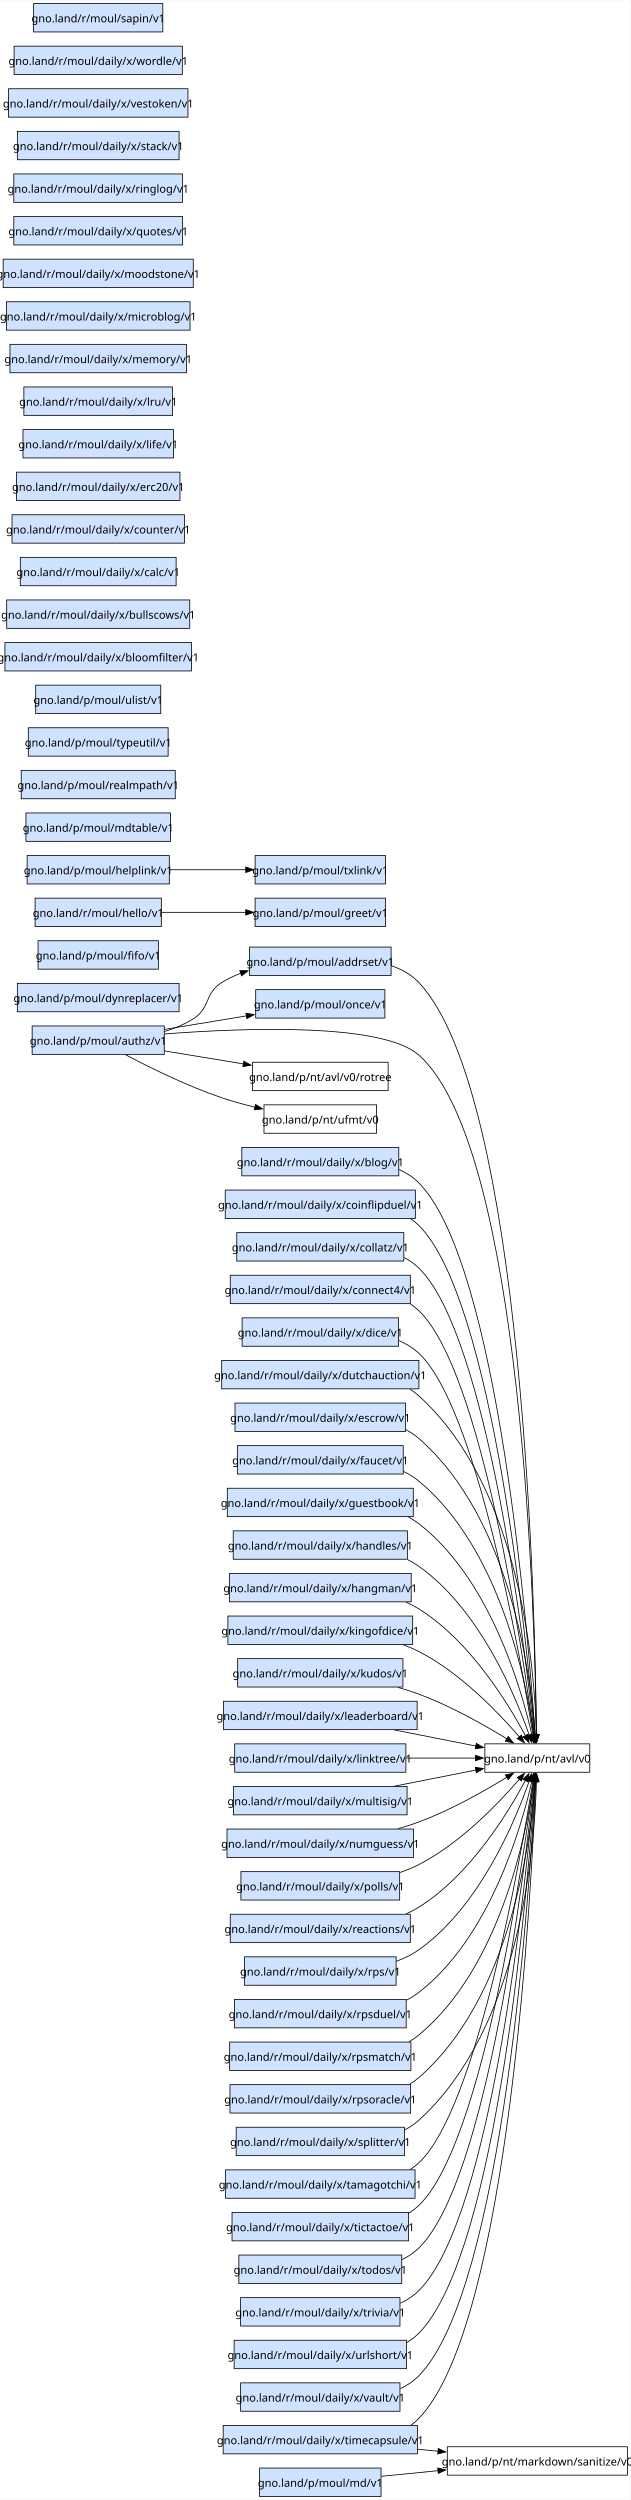
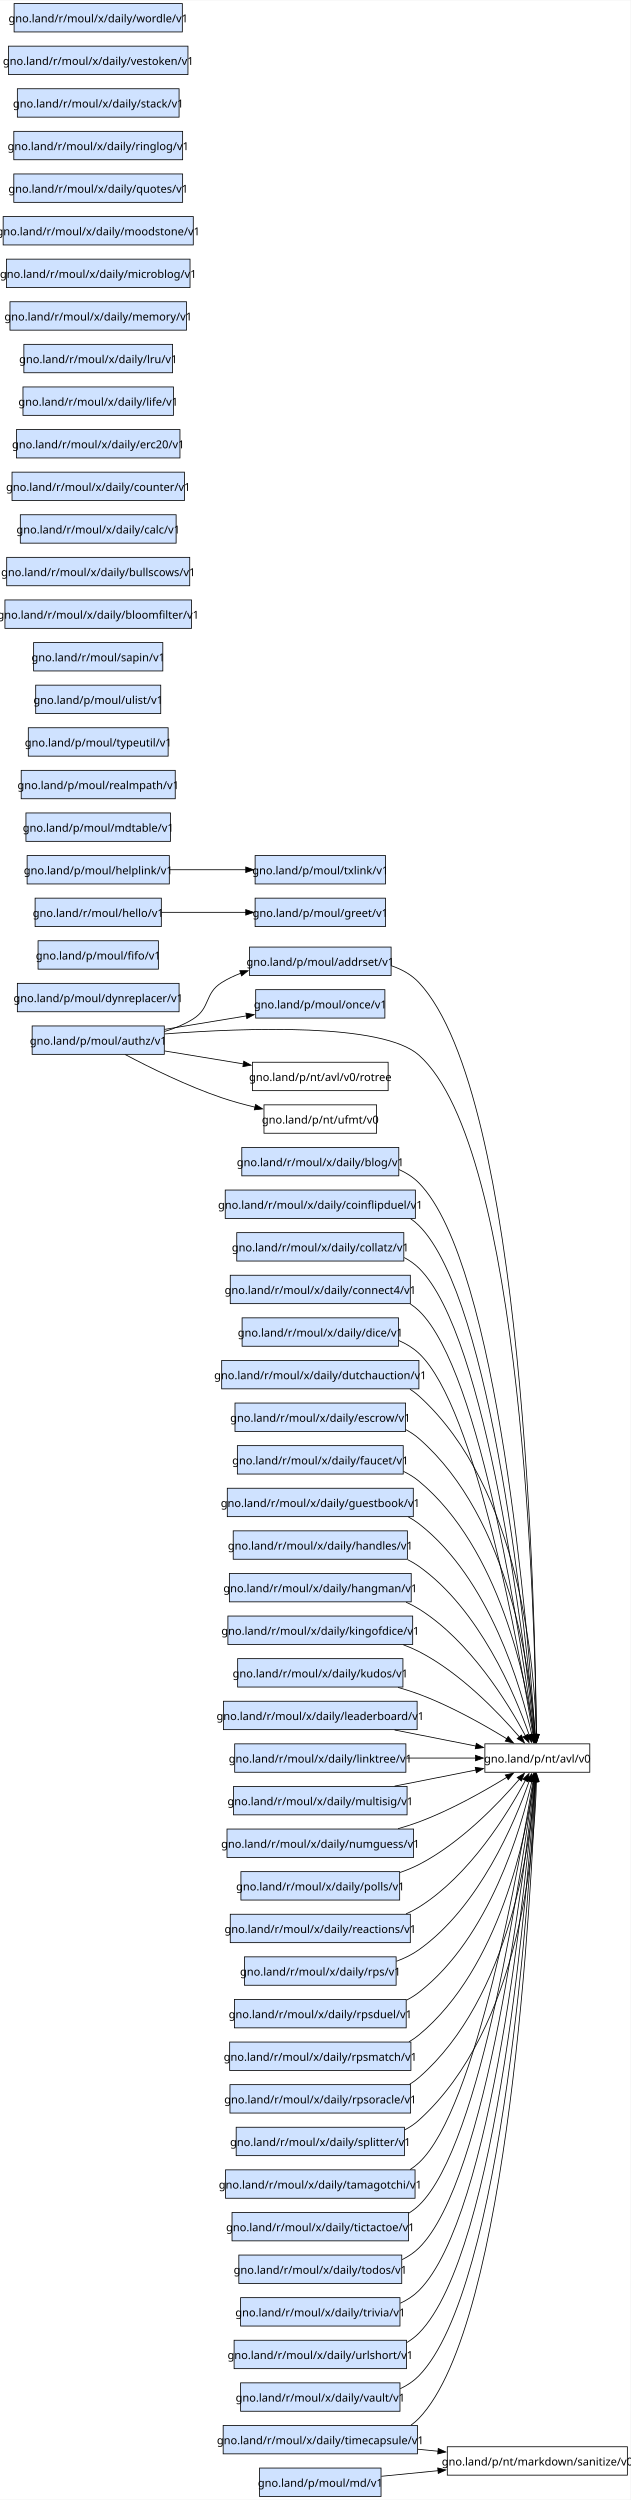
<svg xmlns="http://www.w3.org/2000/svg" width="799pt" height="3168pt" viewBox="0.00 0.00 799.25 3168.00">
  <g id="graph0" class="graph" transform="scale(1 1) rotate(0) translate(4 3164)">
    <polygon fill="white" stroke="none" points="-4,4 -4,-3164 795.25,-3164 795.25,4 -4,4" />
    <g id="node1" class="node">
      <polygon fill="#cfe2ff" stroke="black" points="491.75,-1964 312.25,-1964 312.25,-1928 491.75,-1928 491.75,-1964" />
      <text text-anchor="middle" x="402" y="-1940.2" font-family="sans-serif" font-size="14.00">gno.land/p/moul/addrset/v1</text>
    </g>
    <g id="node62" class="node">
      <polygon fill="none" stroke="black" points="743.62,-954 610.62,-954 610.62,-918 743.62,-918 743.62,-954" />
      <text text-anchor="middle" x="677.12" y="-930.2" font-family="sans-serif" font-size="14.00">gno.land/p/nt/avl/v0</text>
    </g>
    <g id="edge1" class="edge">
      <path fill="none" stroke="black" d="M491.97,-1940.36C505.17,-1935.9 517.5,-1929.12 527,-1919 660.97,-1776.2 674.61,-1114.47 675.98,-965.74" />
      <polygon fill="black" stroke="black" points="679.47,-965.97 676.05,-955.94 672.47,-965.92 679.47,-965.97" />
    </g>
    <g id="node2" class="node">
      <polygon fill="#cfe2ff" stroke="black" points="204.25,-1864 36.75,-1864 36.75,-1828 204.25,-1828 204.25,-1864" />
      <text text-anchor="middle" x="120.5" y="-1840.2" font-family="sans-serif" font-size="14.00">gno.land/p/moul/authz/v1</text>
    </g>
    <g id="edge2" class="edge">
      <path fill="none" stroke="black" d="M204.49,-1856.96C217.31,-1860.81 229.95,-1866 241,-1873 262.93,-1886.89 255.01,-1905.2 277,-1919 284.48,-1923.69 292.65,-1927.58 301.13,-1930.8" />
      <polygon fill="black" stroke="black" points="299.96,-1934.1 310.55,-1934.03 302.23,-1927.48 299.96,-1934.1" />
    </g>
    <g id="node9" class="node">
      <polygon fill="#cfe2ff" stroke="black" points="483.88,-1910 320.12,-1910 320.12,-1874 483.88,-1874 483.88,-1910" />
      <text text-anchor="middle" x="402" y="-1886.2" font-family="sans-serif" font-size="14.00">gno.land/p/moul/once/v1</text>
    </g>
    <g id="edge3" class="edge">
      <path fill="none" stroke="black" d="M204.6,-1859.68C237.28,-1865.05 274.92,-1871.25 308.46,-1876.77" />
      <polygon fill="black" stroke="black" points="307.73,-1880.2 318.17,-1878.37 308.87,-1873.29 307.73,-1880.2" />
    </g>
    <g id="edge4" class="edge">
      <path fill="none" stroke="black" d="M204.64,-1853.86C309.31,-1861.82 481.01,-1867.82 527,-1827 659.36,-1709.53 674.25,-1106.77 675.91,-965.6" />
      <polygon fill="black" stroke="black" points="679.41,-966.01 676.01,-955.98 672.41,-965.94 679.41,-966.01" />
    </g>
    <g id="node63" class="node">
      <polygon fill="none" stroke="black" points="488,-1818 316,-1818 316,-1782 488,-1782 488,-1818" />
      <text text-anchor="middle" x="402" y="-1794.2" font-family="sans-serif" font-size="14.00">gno.land/p/nt/avl/v0/rotree</text>
    </g>
    <g id="edge5" class="edge">
      <path fill="none" stroke="black" d="M204.6,-1832.32C235.98,-1827.16 271.95,-1821.24 304.46,-1815.89" />
      <polygon fill="black" stroke="black" points="305.01,-1819.35 314.3,-1814.27 303.87,-1812.44 305.01,-1819.35" />
    </g>
    <g id="node64" class="node">
      <polygon fill="none" stroke="black" points="473.38,-1764 330.62,-1764 330.62,-1728 473.38,-1728 473.38,-1764" />
      <text text-anchor="middle" x="402" y="-1740.2" font-family="sans-serif" font-size="14.00">gno.land/p/nt/ufmt/v0</text>
    </g>
    <g id="edge6" class="edge">
      <path fill="none" stroke="black" d="M154.87,-1827.65C185.76,-1811.31 233.36,-1787.79 277,-1773 290.55,-1768.41 305.21,-1764.41 319.54,-1761" />
      <polygon fill="black" stroke="black" points="319.97,-1764.49 328.93,-1758.84 318.4,-1757.67 319.97,-1764.49" />
    </g>
    <g id="node3" class="node">
      <polygon fill="#cfe2ff" stroke="black" points="223,-1918 18,-1918 18,-1882 223,-1882 223,-1918" />
      <text text-anchor="middle" x="120.5" y="-1894.2" font-family="sans-serif" font-size="14.00">gno.land/p/moul/dynreplacer/v1</text>
    </g>
    <g id="node4" class="node">
      <polygon fill="#cfe2ff" stroke="black" points="196.75,-1972 44.25,-1972 44.25,-1936 196.75,-1936 196.75,-1972" />
      <text text-anchor="middle" x="120.5" y="-1948.2" font-family="sans-serif" font-size="14.00">gno.land/p/moul/fifo/v1</text>
    </g>
    <g id="node5" class="node">
      <polygon fill="#cfe2ff" stroke="black" points="484.62,-2026 319.38,-2026 319.38,-1990 484.62,-1990 484.62,-2026" />
      <text text-anchor="middle" x="402" y="-2002.2" font-family="sans-serif" font-size="14.00">gno.land/p/moul/greet/v1</text>
    </g>
    <g id="node6" class="node">
      <polygon fill="#cfe2ff" stroke="black" points="210.62,-2080 30.38,-2080 30.38,-2044 210.62,-2044 210.62,-2080" />
      <text text-anchor="middle" x="120.5" y="-2056.2" font-family="sans-serif" font-size="14.00">gno.land/p/moul/helplink/v1</text>
    </g>
    <g id="node11" class="node">
      <polygon fill="#cfe2ff" stroke="black" points="484.62,-2080 319.38,-2080 319.38,-2044 484.62,-2044 484.62,-2080" />
      <text text-anchor="middle" x="402" y="-2056.2" font-family="sans-serif" font-size="14.00">gno.land/p/moul/txlink/v1</text>
    </g>
    <g id="edge7" class="edge">
      <path fill="none" stroke="black" d="M211.09,-2062C241.95,-2062 276.57,-2062 307.72,-2062" />
      <polygon fill="black" stroke="black" points="307.51,-2065.5 317.51,-2062 307.51,-2058.5 307.51,-2065.5" />
    </g>
    <g id="node7" class="node">
      <polygon fill="#cfe2ff" stroke="black" points="479,-36 325,-36 325,0 479,0 479,-36" />
      <text text-anchor="middle" x="402" y="-12.2" font-family="sans-serif" font-size="14.00">gno.land/p/moul/md/v1</text>
    </g>
    <g id="node65" class="node">
      <polygon fill="none" stroke="black" points="791.25,-63 563,-63 563,-27 791.25,-27 791.25,-63" />
      <text text-anchor="middle" x="677.12" y="-39.2" font-family="sans-serif" font-size="14.00">gno.land/p/nt/markdown/sanitize/v0</text>
    </g>
    <g id="edge8" class="edge">
      <path fill="none" stroke="black" d="M479.44,-25.56C501.82,-27.77 526.88,-30.25 551.44,-32.67" />
      <polygon fill="black" stroke="black" points="550.86,-36.13 561.16,-33.64 551.55,-29.17 550.86,-36.13" />
    </g>
    <g id="node8" class="node">
      <polygon fill="#cfe2ff" stroke="black" points="212.12,-2134 28.88,-2134 28.88,-2098 212.12,-2098 212.12,-2134" />
      <text text-anchor="middle" x="120.5" y="-2110.2" font-family="sans-serif" font-size="14.00">gno.land/p/moul/mdtable/v1</text>
    </g>
    <g id="node10" class="node">
      <polygon fill="#cfe2ff" stroke="black" points="218.12,-2188 22.88,-2188 22.88,-2152 218.12,-2152 218.12,-2188" />
      <text text-anchor="middle" x="120.5" y="-2164.2" font-family="sans-serif" font-size="14.00">gno.land/p/moul/realmpath/v1</text>
    </g>
    <g id="node12" class="node">
      <polygon fill="#cfe2ff" stroke="black" points="209.12,-2242 31.88,-2242 31.88,-2206 209.12,-2206 209.12,-2242" />
      <text text-anchor="middle" x="120.5" y="-2218.2" font-family="sans-serif" font-size="14.00">gno.land/p/moul/typeutil/v1</text>
    </g>
    <g id="node13" class="node">
      <polygon fill="#cfe2ff" stroke="black" points="199.75,-2296 41.25,-2296 41.25,-2260 199.75,-2260 199.75,-2296" />
      <text text-anchor="middle" x="120.5" y="-2272.2" font-family="sans-serif" font-size="14.00">gno.land/p/moul/ulist/v1</text>
    </g>
    <g id="node14" class="node">
+       <polygon fill="#cfe2ff" stroke="black" points="200.5,-2026 40.5,-2026 40.5,-1990 200.5,-1990 200.5,-2026" />
+       <text text-anchor="middle" x="120.5" y="-2002.2" font-family="sans-serif" font-size="14.00">gno.land/r/moul/hello/v1</text>
+     </g>
+     <g id="edge9" class="edge">
+       <path fill="none" stroke="black" d="M200.85,-2008C234.2,-2008 273.23,-2008 307.92,-2008" />
+       <polygon fill="black" stroke="black" points="307.51,-2011.5 317.51,-2008 307.51,-2004.5 307.51,-2011.5" />
+     </g>
+     <g id="node15" class="node">
+       <polygon fill="#cfe2ff" stroke="black" points="202.38,-2350 38.62,-2350 38.62,-2314 202.38,-2314 202.38,-2350" />
+       <text text-anchor="middle" x="120.5" y="-2326.2" font-family="sans-serif" font-size="14.00">gno.land/r/moul/sapin/v1</text>
+     </g>
+     <g id="node16" class="node">
      <polygon fill="#cfe2ff" stroke="black" points="501.5,-1710 302.5,-1710 302.5,-1674 501.5,-1674 501.5,-1710" />
-       <text text-anchor="middle" x="402" y="-1686.2" font-family="sans-serif" font-size="14.00">gno.land/r/moul/daily/x/blog/v1</text>
-     </g>
-     <g id="edge9" class="edge">
+       <text text-anchor="middle" x="402" y="-1686.2" font-family="sans-serif" font-size="14.00">gno.land/r/moul/x/daily/blog/v1</text>
+     </g>
+     <g id="edge10" class="edge">
      <path fill="none" stroke="black" d="M501.75,-1682C511.13,-1677.82 519.8,-1672.29 527,-1665 627.8,-1562.92 665.94,-1089.24 674.28,-965.59" />
      <polygon fill="black" stroke="black" points="677.75,-966.15 674.91,-955.94 670.76,-965.69 677.75,-966.15" />
    </g>
-     <g id="node15" class="node">
-       <polygon fill="#cfe2ff" stroke="black" points="238.75,-2350 2.25,-2350 2.25,-2314 238.75,-2314 238.75,-2350" />
-       <text text-anchor="middle" x="120.5" y="-2326.2" font-family="sans-serif" font-size="14.00">gno.land/r/moul/daily/x/bloomfilter/v1</text>
-     </g>
-     <g id="node16" class="node">
-       <polygon fill="#cfe2ff" stroke="black" points="236.5,-2404 4.5,-2404 4.5,-2368 236.5,-2368 236.5,-2404" />
-       <text text-anchor="middle" x="120.5" y="-2380.2" font-family="sans-serif" font-size="14.00">gno.land/r/moul/daily/x/bullscows/v1</text>
-     </g>
    <g id="node17" class="node">
-       <polygon fill="#cfe2ff" stroke="black" points="219.25,-2458 21.75,-2458 21.75,-2422 219.25,-2422 219.25,-2458" />
-       <text text-anchor="middle" x="120.5" y="-2434.2" font-family="sans-serif" font-size="14.00">gno.land/r/moul/daily/x/calc/v1</text>
+       <polygon fill="#cfe2ff" stroke="black" points="238.75,-2404 2.25,-2404 2.25,-2368 238.75,-2368 238.75,-2404" />
+       <text text-anchor="middle" x="120.5" y="-2380.2" font-family="sans-serif" font-size="14.00">gno.land/r/moul/x/daily/bloomfilter/v1</text>
    </g>
    <g id="node18" class="node">
+       <polygon fill="#cfe2ff" stroke="black" points="236.5,-2458 4.5,-2458 4.5,-2422 236.5,-2422 236.5,-2458" />
+       <text text-anchor="middle" x="120.5" y="-2434.2" font-family="sans-serif" font-size="14.00">gno.land/r/moul/x/daily/bullscows/v1</text>
+     </g>
+     <g id="node19" class="node">
+       <polygon fill="#cfe2ff" stroke="black" points="219.25,-2512 21.75,-2512 21.75,-2476 219.25,-2476 219.25,-2512" />
+       <text text-anchor="middle" x="120.5" y="-2488.2" font-family="sans-serif" font-size="14.00">gno.land/r/moul/x/daily/calc/v1</text>
+     </g>
+     <g id="node20" class="node">
      <polygon fill="#cfe2ff" stroke="black" points="522.5,-1656 281.5,-1656 281.5,-1620 522.5,-1620 522.5,-1656" />
-       <text text-anchor="middle" x="402" y="-1632.2" font-family="sans-serif" font-size="14.00">gno.land/r/moul/daily/x/coinflipduel/v1</text>
-     </g>
-     <g id="edge10" class="edge">
+       <text text-anchor="middle" x="402" y="-1632.2" font-family="sans-serif" font-size="14.00">gno.land/r/moul/x/daily/coinflipduel/v1</text>
+     </g>
+     <g id="edge11" class="edge">
      <path fill="none" stroke="black" d="M516.62,-1619.59C520.32,-1617.04 523.8,-1614.19 527,-1611 620.78,-1517.5 663.7,-1083.57 673.75,-965.65" />
      <polygon fill="black" stroke="black" points="677.22,-966.11 674.57,-955.85 670.25,-965.52 677.22,-966.11" />
    </g>
-     <g id="node19" class="node">
+     <g id="node21" class="node">
      <polygon fill="#cfe2ff" stroke="black" points="507.88,-1602 296.12,-1602 296.12,-1566 507.88,-1566 507.88,-1602" />
-       <text text-anchor="middle" x="402" y="-1578.2" font-family="sans-serif" font-size="14.00">gno.land/r/moul/daily/x/collatz/v1</text>
-     </g>
-     <g id="edge11" class="edge">
+       <text text-anchor="middle" x="402" y="-1578.2" font-family="sans-serif" font-size="14.00">gno.land/r/moul/x/daily/collatz/v1</text>
+     </g>
+     <g id="edge12" class="edge">
      <path fill="none" stroke="black" d="M508.36,-1570.44C515.17,-1566.82 521.49,-1562.39 527,-1557 613.77,-1472.05 661.23,-1077.85 673.12,-965.78" />
      <polygon fill="black" stroke="black" points="676.6,-966.22 674.15,-955.91 669.64,-965.49 676.6,-966.22" />
    </g>
-     <g id="node20" class="node">
+     <g id="node22" class="node">
      <polygon fill="#cfe2ff" stroke="black" points="516.12,-1548 287.88,-1548 287.88,-1512 516.12,-1512 516.12,-1548" />
-       <text text-anchor="middle" x="402" y="-1524.2" font-family="sans-serif" font-size="14.00">gno.land/r/moul/daily/x/connect4/v1</text>
-     </g>
-     <g id="edge12" class="edge">
+       <text text-anchor="middle" x="402" y="-1524.2" font-family="sans-serif" font-size="14.00">gno.land/r/moul/x/daily/connect4/v1</text>
+     </g>
+     <g id="edge13" class="edge">
      <path fill="none" stroke="black" d="M516.19,-1511.61C520.03,-1509.06 523.66,-1506.2 527,-1503 606.89,-1426.46 658.63,-1071.04 672.42,-965.58" />
      <polygon fill="black" stroke="black" points="675.88,-966.12 673.69,-955.76 668.94,-965.23 675.88,-966.12" />
    </g>
-     <g id="node21" class="node">
-       <polygon fill="#cfe2ff" stroke="black" points="229.75,-2512 11.25,-2512 11.25,-2476 229.75,-2476 229.75,-2512" />
-       <text text-anchor="middle" x="120.5" y="-2488.2" font-family="sans-serif" font-size="14.00">gno.land/r/moul/daily/x/counter/v1</text>
-     </g>
-     <g id="node22" class="node">
+     <g id="node23" class="node">
+       <polygon fill="#cfe2ff" stroke="black" points="229.75,-2566 11.25,-2566 11.25,-2530 229.75,-2530 229.75,-2566" />
+       <text text-anchor="middle" x="120.5" y="-2542.2" font-family="sans-serif" font-size="14.00">gno.land/r/moul/x/daily/counter/v1</text>
+     </g>
+     <g id="node24" class="node">
      <polygon fill="#cfe2ff" stroke="black" points="501.12,-1494 302.88,-1494 302.88,-1458 501.12,-1458 501.12,-1494" />
-       <text text-anchor="middle" x="402" y="-1470.2" font-family="sans-serif" font-size="14.00">gno.land/r/moul/daily/x/dice/v1</text>
-     </g>
-     <g id="edge13" class="edge">
+       <text text-anchor="middle" x="402" y="-1470.2" font-family="sans-serif" font-size="14.00">gno.land/r/moul/x/daily/dice/v1</text>
+     </g>
+     <g id="edge14" class="edge">
      <path fill="none" stroke="black" d="M501.47,-1465.27C510.84,-1461.22 519.59,-1455.92 527,-1449 599.97,-1380.87 655.67,-1064.57 671.54,-965.65" />
      <polygon fill="black" stroke="black" points="674.97,-966.36 673.08,-955.94 668.06,-965.26 674.97,-966.36" />
    </g>
-     <g id="node23" class="node">
+     <g id="node25" class="node">
      <polygon fill="#cfe2ff" stroke="black" points="527,-1440 277,-1440 277,-1404 527,-1404 527,-1440" />
-       <text text-anchor="middle" x="402" y="-1416.2" font-family="sans-serif" font-size="14.00">gno.land/r/moul/daily/x/dutchauction/v1</text>
-     </g>
-     <g id="edge14" class="edge">
+       <text text-anchor="middle" x="402" y="-1416.2" font-family="sans-serif" font-size="14.00">gno.land/r/moul/x/daily/dutchauction/v1</text>
+     </g>
+     <g id="edge15" class="edge">
      <path fill="none" stroke="black" d="M515.68,-1403.54C519.69,-1401.01 523.49,-1398.18 527,-1395 656.41,-1277.89 673.96,-1047.46 676,-965.66" />
      <polygon fill="black" stroke="black" points="679.5,-965.85 676.18,-955.79 672.5,-965.73 679.5,-965.85" />
    </g>
-     <g id="node24" class="node">
-       <polygon fill="#cfe2ff" stroke="black" points="224.12,-2566 16.87,-2566 16.87,-2530 224.12,-2530 224.12,-2566" />
-       <text text-anchor="middle" x="120.5" y="-2542.2" font-family="sans-serif" font-size="14.00">gno.land/r/moul/daily/x/erc20/v1</text>
-     </g>
-     <g id="node25" class="node">
+     <g id="node26" class="node">
+       <polygon fill="#cfe2ff" stroke="black" points="224.12,-2620 16.87,-2620 16.87,-2584 224.12,-2584 224.12,-2620" />
+       <text text-anchor="middle" x="120.5" y="-2596.2" font-family="sans-serif" font-size="14.00">gno.land/r/moul/x/daily/erc20/v1</text>
+     </g>
+     <g id="node27" class="node">
      <polygon fill="#cfe2ff" stroke="black" points="510.12,-1386 293.88,-1386 293.88,-1350 510.12,-1350 510.12,-1386" />
-       <text text-anchor="middle" x="402" y="-1362.2" font-family="sans-serif" font-size="14.00">gno.land/r/moul/daily/x/escrow/v1</text>
-     </g>
-     <g id="edge15" class="edge">
+       <text text-anchor="middle" x="402" y="-1362.2" font-family="sans-serif" font-size="14.00">gno.land/r/moul/x/daily/escrow/v1</text>
+     </g>
+     <g id="edge16" class="edge">
      <path fill="none" stroke="black" d="M510.34,-1352.33C516.31,-1349.16 521.93,-1345.41 527,-1341 642.91,-1240.12 668.81,-1040.95 674.53,-965.72" />
      <polygon fill="black" stroke="black" points="678.01,-966.07 675.21,-955.85 671.03,-965.59 678.01,-966.07" />
    </g>
-     <g id="node26" class="node">
+     <g id="node28" class="node">
      <polygon fill="#cfe2ff" stroke="black" points="507.12,-1332 296.88,-1332 296.88,-1296 507.12,-1296 507.12,-1332" />
-       <text text-anchor="middle" x="402" y="-1308.2" font-family="sans-serif" font-size="14.00">gno.land/r/moul/daily/x/faucet/v1</text>
-     </g>
-     <g id="edge16" class="edge">
+       <text text-anchor="middle" x="402" y="-1308.2" font-family="sans-serif" font-size="14.00">gno.land/r/moul/x/daily/faucet/v1</text>
+     </g>
+     <g id="edge17" class="edge">
      <path fill="none" stroke="black" d="M507.4,-1299.37C514.43,-1296 521.06,-1291.92 527,-1287 629.7,-1201.94 663.11,-1033.46 672.68,-965.47" />
      <polygon fill="black" stroke="black" points="676.11,-966.23 673.96,-955.85 669.18,-965.31 676.11,-966.23" />
    </g>
-     <g id="node27" class="node">
+     <g id="node29" class="node">
      <polygon fill="#cfe2ff" stroke="black" points="519.88,-1278 284.12,-1278 284.12,-1242 519.88,-1242 519.88,-1278" />
-       <text text-anchor="middle" x="402" y="-1254.2" font-family="sans-serif" font-size="14.00">gno.land/r/moul/daily/x/guestbook/v1</text>
-     </g>
-     <g id="edge17" class="edge">
+       <text text-anchor="middle" x="402" y="-1254.2" font-family="sans-serif" font-size="14.00">gno.land/r/moul/x/daily/guestbook/v1</text>
+     </g>
+     <g id="edge18" class="edge">
      <path fill="none" stroke="black" d="M513.64,-1241.65C518.34,-1239.11 522.82,-1236.24 527,-1233 616.74,-1163.36 656.65,-1025.18 670.3,-965.07" />
      <polygon fill="black" stroke="black" points="673.65,-966.12 672.36,-955.61 666.81,-964.63 673.65,-966.12" />
    </g>
-     <g id="node28" class="node">
+     <g id="node30" class="node">
      <polygon fill="#cfe2ff" stroke="black" points="512.38,-1224 291.62,-1224 291.62,-1188 512.38,-1188 512.38,-1224" />
-       <text text-anchor="middle" x="402" y="-1200.2" font-family="sans-serif" font-size="14.00">gno.land/r/moul/daily/x/handles/v1</text>
-     </g>
-     <g id="edge18" class="edge">
+       <text text-anchor="middle" x="402" y="-1200.2" font-family="sans-serif" font-size="14.00">gno.land/r/moul/x/daily/handles/v1</text>
+     </g>
+     <g id="edge19" class="edge">
      <path fill="none" stroke="black" d="M512.71,-1187.51C517.71,-1185.01 522.51,-1182.19 527,-1179 603.73,-1124.52 648.74,-1016.94 666.83,-965.17" />
      <polygon fill="black" stroke="black" points="670.08,-966.46 669.98,-955.86 663.46,-964.21 670.08,-966.46" />
    </g>
-     <g id="node29" class="node">
+     <g id="node31" class="node">
      <polygon fill="#cfe2ff" stroke="black" points="517.25,-1170 286.75,-1170 286.75,-1134 517.25,-1134 517.25,-1170" />
-       <text text-anchor="middle" x="402" y="-1146.2" font-family="sans-serif" font-size="14.00">gno.land/r/moul/daily/x/hangman/v1</text>
-     </g>
-     <g id="edge19" class="edge">
+       <text text-anchor="middle" x="402" y="-1146.2" font-family="sans-serif" font-size="14.00">gno.land/r/moul/x/daily/hangman/v1</text>
+     </g>
+     <g id="edge20" class="edge">
      <path fill="none" stroke="black" d="M510.73,-1133.54C516.4,-1131.04 521.86,-1128.21 527,-1125 591.4,-1084.75 639.5,-1006.44 662,-964.36" />
      <polygon fill="black" stroke="black" points="665.06,-966.07 666.59,-955.59 658.85,-962.83 665.06,-966.07" />
    </g>
-     <g id="node30" class="node">
+     <g id="node32" class="node">
      <polygon fill="#cfe2ff" stroke="black" points="519.12,-1116 284.88,-1116 284.88,-1080 519.12,-1080 519.12,-1116" />
-       <text text-anchor="middle" x="402" y="-1092.2" font-family="sans-serif" font-size="14.00">gno.land/r/moul/daily/x/kingofdice/v1</text>
-     </g>
-     <g id="edge20" class="edge">
+       <text text-anchor="middle" x="402" y="-1092.2" font-family="sans-serif" font-size="14.00">gno.land/r/moul/x/daily/kingofdice/v1</text>
+     </g>
+     <g id="edge21" class="edge">
      <path fill="none" stroke="black" d="M507.27,-1079.57C514.09,-1077.07 520.73,-1074.22 527,-1071 579.57,-1043.96 627.83,-993.65 654.48,-962.67" />
      <polygon fill="black" stroke="black" points="656.97,-965.15 660.75,-955.25 651.62,-960.63 656.97,-965.15" />
    </g>
-     <g id="node31" class="node">
+     <g id="node33" class="node">
      <polygon fill="#cfe2ff" stroke="black" points="506.75,-1062 297.25,-1062 297.25,-1026 506.75,-1026 506.75,-1062" />
-       <text text-anchor="middle" x="402" y="-1038.2" font-family="sans-serif" font-size="14.00">gno.land/r/moul/daily/x/kudos/v1</text>
-     </g>
-     <g id="edge21" class="edge">
+       <text text-anchor="middle" x="402" y="-1038.2" font-family="sans-serif" font-size="14.00">gno.land/r/moul/x/daily/kudos/v1</text>
+     </g>
+     <g id="edge22" class="edge">
      <path fill="none" stroke="black" d="M500.56,-1025.52C509.6,-1022.98 518.53,-1020.15 527,-1017 566.94,-1002.15 609.36,-978.22 638.7,-960.21" />
      <polygon fill="black" stroke="black" points="640.19,-963.4 646.84,-955.15 636.5,-957.46 640.19,-963.4" />
    </g>
-     <g id="node32" class="node">
+     <g id="node34" class="node">
      <polygon fill="#cfe2ff" stroke="black" points="524.75,-1008 279.25,-1008 279.25,-972 524.75,-972 524.75,-1008" />
-       <text text-anchor="middle" x="402" y="-984.2" font-family="sans-serif" font-size="14.00">gno.land/r/moul/daily/x/leaderboard/v1</text>
-     </g>
-     <g id="edge22" class="edge">
+       <text text-anchor="middle" x="402" y="-984.2" font-family="sans-serif" font-size="14.00">gno.land/r/moul/x/daily/leaderboard/v1</text>
+     </g>
+     <g id="edge23" class="edge">
      <path fill="none" stroke="black" d="M496.23,-971.57C529.82,-964.93 567.32,-957.51 599.34,-951.18" />
      <polygon fill="black" stroke="black" points="599.81,-954.66 608.94,-949.28 598.46,-947.79 599.81,-954.66" />
    </g>
-     <g id="node33" class="node">
-       <polygon fill="#cfe2ff" stroke="black" points="215.88,-2620 25.12,-2620 25.12,-2584 215.88,-2584 215.88,-2620" />
-       <text text-anchor="middle" x="120.5" y="-2596.2" font-family="sans-serif" font-size="14.00">gno.land/r/moul/daily/x/life/v1</text>
-     </g>
-     <g id="node34" class="node">
+     <g id="node35" class="node">
+       <polygon fill="#cfe2ff" stroke="black" points="215.88,-2674 25.12,-2674 25.12,-2638 215.88,-2638 215.88,-2674" />
+       <text text-anchor="middle" x="120.5" y="-2650.2" font-family="sans-serif" font-size="14.00">gno.land/r/moul/x/daily/life/v1</text>
+     </g>
+     <g id="node36" class="node">
      <polygon fill="#cfe2ff" stroke="black" points="510.5,-954 293.5,-954 293.5,-918 510.5,-918 510.5,-954" />
-       <text text-anchor="middle" x="402" y="-930.2" font-family="sans-serif" font-size="14.00">gno.land/r/moul/daily/x/linktree/v1</text>
-     </g>
-     <g id="edge23" class="edge">
+       <text text-anchor="middle" x="402" y="-930.2" font-family="sans-serif" font-size="14.00">gno.land/r/moul/x/daily/linktree/v1</text>
+     </g>
+     <g id="edge24" class="edge">
      <path fill="none" stroke="black" d="M510.95,-936C540.3,-936 571.5,-936 598.79,-936" />
      <polygon fill="black" stroke="black" points="598.72,-939.5 608.72,-936 598.72,-932.5 598.72,-939.5" />
    </g>
-     <g id="node35" class="node">
-       <polygon fill="#cfe2ff" stroke="black" points="214.75,-2674 26.25,-2674 26.25,-2638 214.75,-2638 214.75,-2674" />
-       <text text-anchor="middle" x="120.5" y="-2650.2" font-family="sans-serif" font-size="14.00">gno.land/r/moul/daily/x/lru/v1</text>
-     </g>
-     <g id="node36" class="node">
-       <polygon fill="#cfe2ff" stroke="black" points="232.38,-2728 8.63,-2728 8.63,-2692 232.38,-2692 232.38,-2728" />
-       <text text-anchor="middle" x="120.5" y="-2704.2" font-family="sans-serif" font-size="14.00">gno.land/r/moul/daily/x/memory/v1</text>
-     </g>
    <g id="node37" class="node">
-       <polygon fill="#cfe2ff" stroke="black" points="236.88,-2782 4.12,-2782 4.12,-2746 236.88,-2746 236.88,-2782" />
-       <text text-anchor="middle" x="120.5" y="-2758.2" font-family="sans-serif" font-size="14.00">gno.land/r/moul/daily/x/microblog/v1</text>
+       <polygon fill="#cfe2ff" stroke="black" points="214.75,-2728 26.25,-2728 26.25,-2692 214.75,-2692 214.75,-2728" />
+       <text text-anchor="middle" x="120.5" y="-2704.2" font-family="sans-serif" font-size="14.00">gno.land/r/moul/x/daily/lru/v1</text>
    </g>
    <g id="node38" class="node">
-       <polygon fill="#cfe2ff" stroke="black" points="241,-2836 0,-2836 0,-2800 241,-2800 241,-2836" />
-       <text text-anchor="middle" x="120.5" y="-2812.2" font-family="sans-serif" font-size="14.00">gno.land/r/moul/daily/x/moodstone/v1</text>
+       <polygon fill="#cfe2ff" stroke="black" points="232.38,-2782 8.63,-2782 8.63,-2746 232.38,-2746 232.38,-2782" />
+       <text text-anchor="middle" x="120.5" y="-2758.2" font-family="sans-serif" font-size="14.00">gno.land/r/moul/x/daily/memory/v1</text>
    </g>
    <g id="node39" class="node">
+       <polygon fill="#cfe2ff" stroke="black" points="236.88,-2836 4.12,-2836 4.12,-2800 236.88,-2800 236.88,-2836" />
+       <text text-anchor="middle" x="120.5" y="-2812.2" font-family="sans-serif" font-size="14.00">gno.land/r/moul/x/daily/microblog/v1</text>
+     </g>
+     <g id="node40" class="node">
+       <polygon fill="#cfe2ff" stroke="black" points="241,-2890 0,-2890 0,-2854 241,-2854 241,-2890" />
+       <text text-anchor="middle" x="120.5" y="-2866.2" font-family="sans-serif" font-size="14.00">gno.land/r/moul/x/daily/moodstone/v1</text>
+     </g>
+     <g id="node41" class="node">
      <polygon fill="#cfe2ff" stroke="black" points="512,-900 292,-900 292,-864 512,-864 512,-900" />
-       <text text-anchor="middle" x="402" y="-876.2" font-family="sans-serif" font-size="14.00">gno.land/r/moul/daily/x/multisig/v1</text>
-     </g>
-     <g id="edge24" class="edge">
+       <text text-anchor="middle" x="402" y="-876.2" font-family="sans-serif" font-size="14.00">gno.land/r/moul/x/daily/multisig/v1</text>
+     </g>
+     <g id="edge25" class="edge">
      <path fill="none" stroke="black" d="M496.23,-900.43C529.82,-907.07 567.32,-914.49 599.34,-920.82" />
      <polygon fill="black" stroke="black" points="598.46,-924.21 608.94,-922.72 599.81,-917.34 598.46,-924.21" />
    </g>
-     <g id="node40" class="node">
+     <g id="node42" class="node">
      <polygon fill="#cfe2ff" stroke="black" points="520.25,-846 283.75,-846 283.75,-810 520.25,-810 520.25,-846" />
-       <text text-anchor="middle" x="402" y="-822.2" font-family="sans-serif" font-size="14.00">gno.land/r/moul/daily/x/numguess/v1</text>
-     </g>
-     <g id="edge25" class="edge">
+       <text text-anchor="middle" x="402" y="-822.2" font-family="sans-serif" font-size="14.00">gno.land/r/moul/x/daily/numguess/v1</text>
+     </g>
+     <g id="edge26" class="edge">
      <path fill="none" stroke="black" d="M500.56,-846.48C509.6,-849.02 518.53,-851.85 527,-855 566.94,-869.85 609.36,-893.78 638.7,-911.79" />
      <polygon fill="black" stroke="black" points="636.5,-914.54 646.84,-916.85 640.19,-908.6 636.5,-914.54" />
    </g>
-     <g id="node41" class="node">
+     <g id="node43" class="node">
      <polygon fill="#cfe2ff" stroke="black" points="502.62,-792 301.38,-792 301.38,-756 502.62,-756 502.62,-792" />
-       <text text-anchor="middle" x="402" y="-768.2" font-family="sans-serif" font-size="14.00">gno.land/r/moul/daily/x/polls/v1</text>
-     </g>
-     <g id="edge26" class="edge">
+       <text text-anchor="middle" x="402" y="-768.2" font-family="sans-serif" font-size="14.00">gno.land/r/moul/x/daily/polls/v1</text>
+     </g>
+     <g id="edge27" class="edge">
      <path fill="none" stroke="black" d="M503.1,-790.95C511.38,-793.8 519.46,-797.12 527,-801 579.57,-828.04 627.83,-878.35 654.48,-909.33" />
      <polygon fill="black" stroke="black" points="651.62,-911.37 660.75,-916.75 656.97,-906.85 651.62,-911.37" />
    </g>
-     <g id="node42" class="node">
-       <polygon fill="#cfe2ff" stroke="black" points="227.5,-2890 13.5,-2890 13.5,-2854 227.5,-2854 227.5,-2890" />
-       <text text-anchor="middle" x="120.5" y="-2866.2" font-family="sans-serif" font-size="14.00">gno.land/r/moul/daily/x/quotes/v1</text>
-     </g>
-     <g id="node43" class="node">
+     <g id="node44" class="node">
+       <polygon fill="#cfe2ff" stroke="black" points="227.5,-2944 13.5,-2944 13.5,-2908 227.5,-2908 227.5,-2944" />
+       <text text-anchor="middle" x="120.5" y="-2920.2" font-family="sans-serif" font-size="14.00">gno.land/r/moul/x/daily/quotes/v1</text>
+     </g>
+     <g id="node45" class="node">
      <polygon fill="#cfe2ff" stroke="black" points="516.12,-738 287.88,-738 287.88,-702 516.12,-702 516.12,-738" />
-       <text text-anchor="middle" x="402" y="-714.2" font-family="sans-serif" font-size="14.00">gno.land/r/moul/daily/x/reactions/v1</text>
-     </g>
-     <g id="edge27" class="edge">
+       <text text-anchor="middle" x="402" y="-714.2" font-family="sans-serif" font-size="14.00">gno.land/r/moul/x/daily/reactions/v1</text>
+     </g>
+     <g id="edge28" class="edge">
      <path fill="none" stroke="black" d="M510.73,-738.46C516.4,-740.96 521.86,-743.79 527,-747 591.4,-787.25 639.5,-865.56 662,-907.64" />
      <polygon fill="black" stroke="black" points="658.85,-909.17 666.59,-916.41 665.06,-905.93 658.85,-909.17" />
    </g>
-     <g id="node44" class="node">
-       <polygon fill="#cfe2ff" stroke="black" points="227.5,-2944 13.5,-2944 13.5,-2908 227.5,-2908 227.5,-2944" />
-       <text text-anchor="middle" x="120.5" y="-2920.2" font-family="sans-serif" font-size="14.00">gno.land/r/moul/daily/x/ringlog/v1</text>
-     </g>
-     <g id="node45" class="node">
+     <g id="node46" class="node">
+       <polygon fill="#cfe2ff" stroke="black" points="227.5,-2998 13.5,-2998 13.5,-2962 227.5,-2962 227.5,-2998" />
+       <text text-anchor="middle" x="120.5" y="-2974.2" font-family="sans-serif" font-size="14.00">gno.land/r/moul/x/daily/ringlog/v1</text>
+     </g>
+     <g id="node47" class="node">
      <polygon fill="#cfe2ff" stroke="black" points="498.12,-684 305.88,-684 305.88,-648 498.12,-648 498.12,-684" />
-       <text text-anchor="middle" x="402" y="-660.2" font-family="sans-serif" font-size="14.00">gno.land/r/moul/daily/x/rps/v1</text>
-     </g>
-     <g id="edge28" class="edge">
+       <text text-anchor="middle" x="402" y="-660.2" font-family="sans-serif" font-size="14.00">gno.land/r/moul/x/daily/rps/v1</text>
+     </g>
+     <g id="edge29" class="edge">
      <path fill="none" stroke="black" d="M498.48,-678.38C508.63,-682.1 518.38,-686.88 527,-693 603.73,-747.48 648.74,-855.06 666.83,-906.83" />
      <polygon fill="black" stroke="black" points="663.46,-907.79 669.98,-916.14 670.08,-905.54 663.46,-907.79" />
    </g>
-     <g id="node46" class="node">
+     <g id="node48" class="node">
      <polygon fill="#cfe2ff" stroke="black" points="510.88,-630 293.12,-630 293.12,-594 510.88,-594 510.88,-630" />
-       <text text-anchor="middle" x="402" y="-606.2" font-family="sans-serif" font-size="14.00">gno.land/r/moul/daily/x/rpsduel/v1</text>
-     </g>
-     <g id="edge29" class="edge">
+       <text text-anchor="middle" x="402" y="-606.2" font-family="sans-serif" font-size="14.00">gno.land/r/moul/x/daily/rpsduel/v1</text>
+     </g>
+     <g id="edge30" class="edge">
      <path fill="none" stroke="black" d="M511.28,-629.1C516.84,-631.94 522.13,-635.22 527,-639 616.74,-708.64 656.65,-846.82 670.3,-906.93" />
      <polygon fill="black" stroke="black" points="666.81,-907.37 672.36,-916.39 673.65,-905.88 666.81,-907.37" />
    </g>
-     <g id="node47" class="node">
+     <g id="node49" class="node">
      <polygon fill="#cfe2ff" stroke="black" points="516.88,-576 287.12,-576 287.12,-540 516.88,-540 516.88,-576" />
-       <text text-anchor="middle" x="402" y="-552.2" font-family="sans-serif" font-size="14.00">gno.land/r/moul/daily/x/rpsmatch/v1</text>
-     </g>
-     <g id="edge30" class="edge">
+       <text text-anchor="middle" x="402" y="-552.2" font-family="sans-serif" font-size="14.00">gno.land/r/moul/x/daily/rpsmatch/v1</text>
+     </g>
+     <g id="edge31" class="edge">
      <path fill="none" stroke="black" d="M514.48,-576.35C518.9,-578.9 523.1,-581.77 527,-585 629.7,-670.06 663.11,-838.54 672.68,-906.53" />
      <polygon fill="black" stroke="black" points="669.18,-906.69 673.96,-916.15 676.11,-905.77 669.18,-906.69" />
    </g>
-     <g id="node48" class="node">
+     <g id="node50" class="node">
      <polygon fill="#cfe2ff" stroke="black" points="516.5,-522 287.5,-522 287.5,-486 516.5,-486 516.5,-522" />
-       <text text-anchor="middle" x="402" y="-498.2" font-family="sans-serif" font-size="14.00">gno.land/r/moul/daily/x/rpsoracle/v1</text>
-     </g>
-     <g id="edge31" class="edge">
+       <text text-anchor="middle" x="402" y="-498.2" font-family="sans-serif" font-size="14.00">gno.land/r/moul/x/daily/rpsoracle/v1</text>
+     </g>
+     <g id="edge32" class="edge">
      <path fill="none" stroke="black" d="M515.25,-522.46C519.4,-524.98 523.34,-527.82 527,-531 642.91,-631.88 668.81,-831.05 674.53,-906.28" />
      <polygon fill="black" stroke="black" points="671.03,-906.41 675.21,-916.15 678.01,-905.93 671.03,-906.41" />
    </g>
-     <g id="node49" class="node">
+     <g id="node51" class="node">
      <polygon fill="#cfe2ff" stroke="black" points="508.62,-468 295.38,-468 295.38,-432 508.62,-432 508.62,-468" />
-       <text text-anchor="middle" x="402" y="-444.2" font-family="sans-serif" font-size="14.00">gno.land/r/moul/daily/x/splitter/v1</text>
-     </g>
-     <g id="edge32" class="edge">
+       <text text-anchor="middle" x="402" y="-444.2" font-family="sans-serif" font-size="14.00">gno.land/r/moul/x/daily/splitter/v1</text>
+     </g>
+     <g id="edge33" class="edge">
      <path fill="none" stroke="black" d="M509.08,-464.66C515.55,-468.05 521.61,-472.12 527,-477 656.41,-594.11 673.96,-824.54 676,-906.34" />
      <polygon fill="black" stroke="black" points="672.5,-906.27 676.18,-916.21 679.5,-906.15 672.5,-906.27" />
    </g>
-     <g id="node50" class="node">
-       <polygon fill="#cfe2ff" stroke="black" points="223,-2998 18,-2998 18,-2962 223,-2962 223,-2998" />
-       <text text-anchor="middle" x="120.5" y="-2974.2" font-family="sans-serif" font-size="14.00">gno.land/r/moul/daily/x/stack/v1</text>
-     </g>
-     <g id="node51" class="node">
+     <g id="node52" class="node">
+       <polygon fill="#cfe2ff" stroke="black" points="223,-3052 18,-3052 18,-3016 223,-3016 223,-3052" />
+       <text text-anchor="middle" x="120.5" y="-3028.2" font-family="sans-serif" font-size="14.00">gno.land/r/moul/x/daily/stack/v1</text>
+     </g>
+     <g id="node53" class="node">
      <polygon fill="#cfe2ff" stroke="black" points="522.12,-414 281.88,-414 281.88,-378 522.12,-378 522.12,-414" />
-       <text text-anchor="middle" x="402" y="-390.2" font-family="sans-serif" font-size="14.00">gno.land/r/moul/daily/x/tamagotchi/v1</text>
-     </g>
-     <g id="edge33" class="edge">
+       <text text-anchor="middle" x="402" y="-390.2" font-family="sans-serif" font-size="14.00">gno.land/r/moul/x/daily/tamagotchi/v1</text>
+     </g>
+     <g id="edge34" class="edge">
      <path fill="none" stroke="black" d="M515.81,-414.32C519.78,-416.89 523.54,-419.77 527,-423 599.97,-491.13 655.67,-807.43 671.54,-906.35" />
      <polygon fill="black" stroke="black" points="668.06,-906.74 673.08,-916.06 674.97,-905.64 668.06,-906.74" />
    </g>
-     <g id="node52" class="node">
+     <g id="node54" class="node">
      <polygon fill="#cfe2ff" stroke="black" points="513.88,-360 290.12,-360 290.12,-324 513.88,-324 513.88,-360" />
-       <text text-anchor="middle" x="402" y="-336.2" font-family="sans-serif" font-size="14.00">gno.land/r/moul/daily/x/tictactoe/v1</text>
-     </g>
-     <g id="edge34" class="edge">
+       <text text-anchor="middle" x="402" y="-336.2" font-family="sans-serif" font-size="14.00">gno.land/r/moul/x/daily/tictactoe/v1</text>
+     </g>
+     <g id="edge35" class="edge">
      <path fill="none" stroke="black" d="M514.25,-359.14C518.81,-362 523.1,-365.27 527,-369 606.89,-445.54 658.63,-800.96 672.42,-906.42" />
      <polygon fill="black" stroke="black" points="668.94,-906.77 673.69,-916.24 675.88,-905.88 668.94,-906.77" />
    </g>
-     <g id="node53" class="node">
+     <g id="node55" class="node">
      <polygon fill="#cfe2ff" stroke="black" points="525.12,-90 278.88,-90 278.88,-54 525.12,-54 525.12,-90" />
-       <text text-anchor="middle" x="402" y="-66.2" font-family="sans-serif" font-size="14.00">gno.land/r/moul/daily/x/timecapsule/v1</text>
-     </g>
-     <g id="edge35" class="edge">
+       <text text-anchor="middle" x="402" y="-66.2" font-family="sans-serif" font-size="14.00">gno.land/r/moul/x/daily/timecapsule/v1</text>
+     </g>
+     <g id="edge36" class="edge">
      <path fill="none" stroke="black" d="M517.06,-90.44C520.61,-92.98 523.94,-95.83 527,-99 641.9,-218.36 669.96,-772.03 675.13,-906.51" />
      <polygon fill="black" stroke="black" points="671.62,-906.47 675.49,-916.34 678.62,-906.22 671.62,-906.47" />
    </g>
-     <g id="edge36" class="edge">
+     <g id="edge37" class="edge">
      <path fill="none" stroke="black" d="M525.58,-59.88C534.16,-59.03 542.81,-58.18 551.4,-57.33" />
      <polygon fill="black" stroke="black" points="551.53,-60.83 561.14,-56.37 550.85,-53.87 551.53,-60.83" />
    </g>
-     <g id="node54" class="node">
+     <g id="node56" class="node">
      <polygon fill="#cfe2ff" stroke="black" points="505.25,-306 298.75,-306 298.75,-270 505.25,-270 505.25,-306" />
-       <text text-anchor="middle" x="402" y="-282.2" font-family="sans-serif" font-size="14.00">gno.land/r/moul/daily/x/todos/v1</text>
-     </g>
-     <g id="edge37" class="edge">
+       <text text-anchor="middle" x="402" y="-282.2" font-family="sans-serif" font-size="14.00">gno.land/r/moul/x/daily/todos/v1</text>
+     </g>
+     <g id="edge38" class="edge">
      <path fill="none" stroke="black" d="M505.71,-300.21C513.53,-304.06 520.78,-308.91 527,-315 613.77,-399.95 661.23,-794.15 673.12,-906.22" />
      <polygon fill="black" stroke="black" points="669.64,-906.51 674.15,-916.09 676.6,-905.78 669.64,-906.51" />
    </g>
-     <g id="node55" class="node">
+     <g id="node57" class="node">
      <polygon fill="#cfe2ff" stroke="black" points="503,-252 301,-252 301,-216 503,-216 503,-252" />
-       <text text-anchor="middle" x="402" y="-228.2" font-family="sans-serif" font-size="14.00">gno.land/r/moul/daily/x/trivia/v1</text>
-     </g>
-     <g id="edge38" class="edge">
+       <text text-anchor="middle" x="402" y="-228.2" font-family="sans-serif" font-size="14.00">gno.land/r/moul/x/daily/trivia/v1</text>
+     </g>
+     <g id="edge39" class="edge">
      <path fill="none" stroke="black" d="M503.45,-244.94C512.15,-248.99 520.21,-254.23 527,-261 620.78,-354.5 663.7,-788.43 673.75,-906.35" />
      <polygon fill="black" stroke="black" points="670.25,-906.48 674.57,-916.15 677.22,-905.89 670.25,-906.48" />
    </g>
-     <g id="node56" class="node">
+     <g id="node58" class="node">
      <polygon fill="#cfe2ff" stroke="black" points="511.25,-198 292.75,-198 292.75,-162 511.25,-162 511.25,-198" />
-       <text text-anchor="middle" x="402" y="-174.2" font-family="sans-serif" font-size="14.00">gno.land/r/moul/daily/x/urlshort/v1</text>
-     </g>
-     <g id="edge39" class="edge">
+       <text text-anchor="middle" x="402" y="-174.2" font-family="sans-serif" font-size="14.00">gno.land/r/moul/x/daily/urlshort/v1</text>
+     </g>
+     <g id="edge40" class="edge">
      <path fill="none" stroke="black" d="M511.72,-195.15C517.27,-198.46 522.43,-202.38 527,-207 627.8,-309.08 665.94,-782.76 674.28,-906.41" />
      <polygon fill="black" stroke="black" points="670.76,-906.31 674.91,-916.06 677.75,-905.85 670.76,-906.31" />
    </g>
-     <g id="node57" class="node">
+     <g id="node59" class="node">
      <polygon fill="#cfe2ff" stroke="black" points="503,-144 301,-144 301,-108 503,-108 503,-144" />
-       <text text-anchor="middle" x="402" y="-120.2" font-family="sans-serif" font-size="14.00">gno.land/r/moul/daily/x/vault/v1</text>
-     </g>
-     <g id="edge40" class="edge">
+       <text text-anchor="middle" x="402" y="-120.2" font-family="sans-serif" font-size="14.00">gno.land/r/moul/x/daily/vault/v1</text>
+     </g>
+     <g id="edge41" class="edge">
      <path fill="none" stroke="black" d="M503.35,-136.59C512.13,-140.7 520.24,-146.06 527,-153 634.81,-263.67 668,-777 674.72,-906.35" />
      <polygon fill="black" stroke="black" points="671.22,-906.32 675.22,-916.13 678.21,-905.97 671.22,-906.32" />
    </g>
-     <g id="node58" class="node">
-       <polygon fill="#cfe2ff" stroke="black" points="234.25,-3052 6.75,-3052 6.75,-3016 234.25,-3016 234.25,-3052" />
-       <text text-anchor="middle" x="120.5" y="-3028.2" font-family="sans-serif" font-size="14.00">gno.land/r/moul/daily/x/vestoken/v1</text>
-     </g>
-     <g id="node59" class="node">
-       <polygon fill="#cfe2ff" stroke="black" points="227.12,-3106 13.87,-3106 13.87,-3070 227.12,-3070 227.12,-3106" />
-       <text text-anchor="middle" x="120.5" y="-3082.2" font-family="sans-serif" font-size="14.00">gno.land/r/moul/daily/x/wordle/v1</text>
-     </g>
    <g id="node60" class="node">
-       <polygon fill="#cfe2ff" stroke="black" points="200.5,-2026 40.5,-2026 40.5,-1990 200.5,-1990 200.5,-2026" />
-       <text text-anchor="middle" x="120.5" y="-2002.2" font-family="sans-serif" font-size="14.00">gno.land/r/moul/hello/v1</text>
-     </g>
-     <g id="edge41" class="edge">
-       <path fill="none" stroke="black" d="M200.85,-2008C234.2,-2008 273.23,-2008 307.92,-2008" />
-       <polygon fill="black" stroke="black" points="307.51,-2011.5 317.51,-2008 307.51,-2004.5 307.51,-2011.5" />
+       <polygon fill="#cfe2ff" stroke="black" points="234.25,-3106 6.75,-3106 6.75,-3070 234.25,-3070 234.25,-3106" />
+       <text text-anchor="middle" x="120.5" y="-3082.2" font-family="sans-serif" font-size="14.00">gno.land/r/moul/x/daily/vestoken/v1</text>
    </g>
    <g id="node61" class="node">
-       <polygon fill="#cfe2ff" stroke="black" points="202.38,-3160 38.62,-3160 38.62,-3124 202.38,-3124 202.38,-3160" />
-       <text text-anchor="middle" x="120.5" y="-3136.2" font-family="sans-serif" font-size="14.00">gno.land/r/moul/sapin/v1</text>
+       <polygon fill="#cfe2ff" stroke="black" points="227.12,-3160 13.87,-3160 13.87,-3124 227.12,-3124 227.12,-3160" />
+       <text text-anchor="middle" x="120.5" y="-3136.2" font-family="sans-serif" font-size="14.00">gno.land/r/moul/x/daily/wordle/v1</text>
    </g>
  </g>
</svg>
